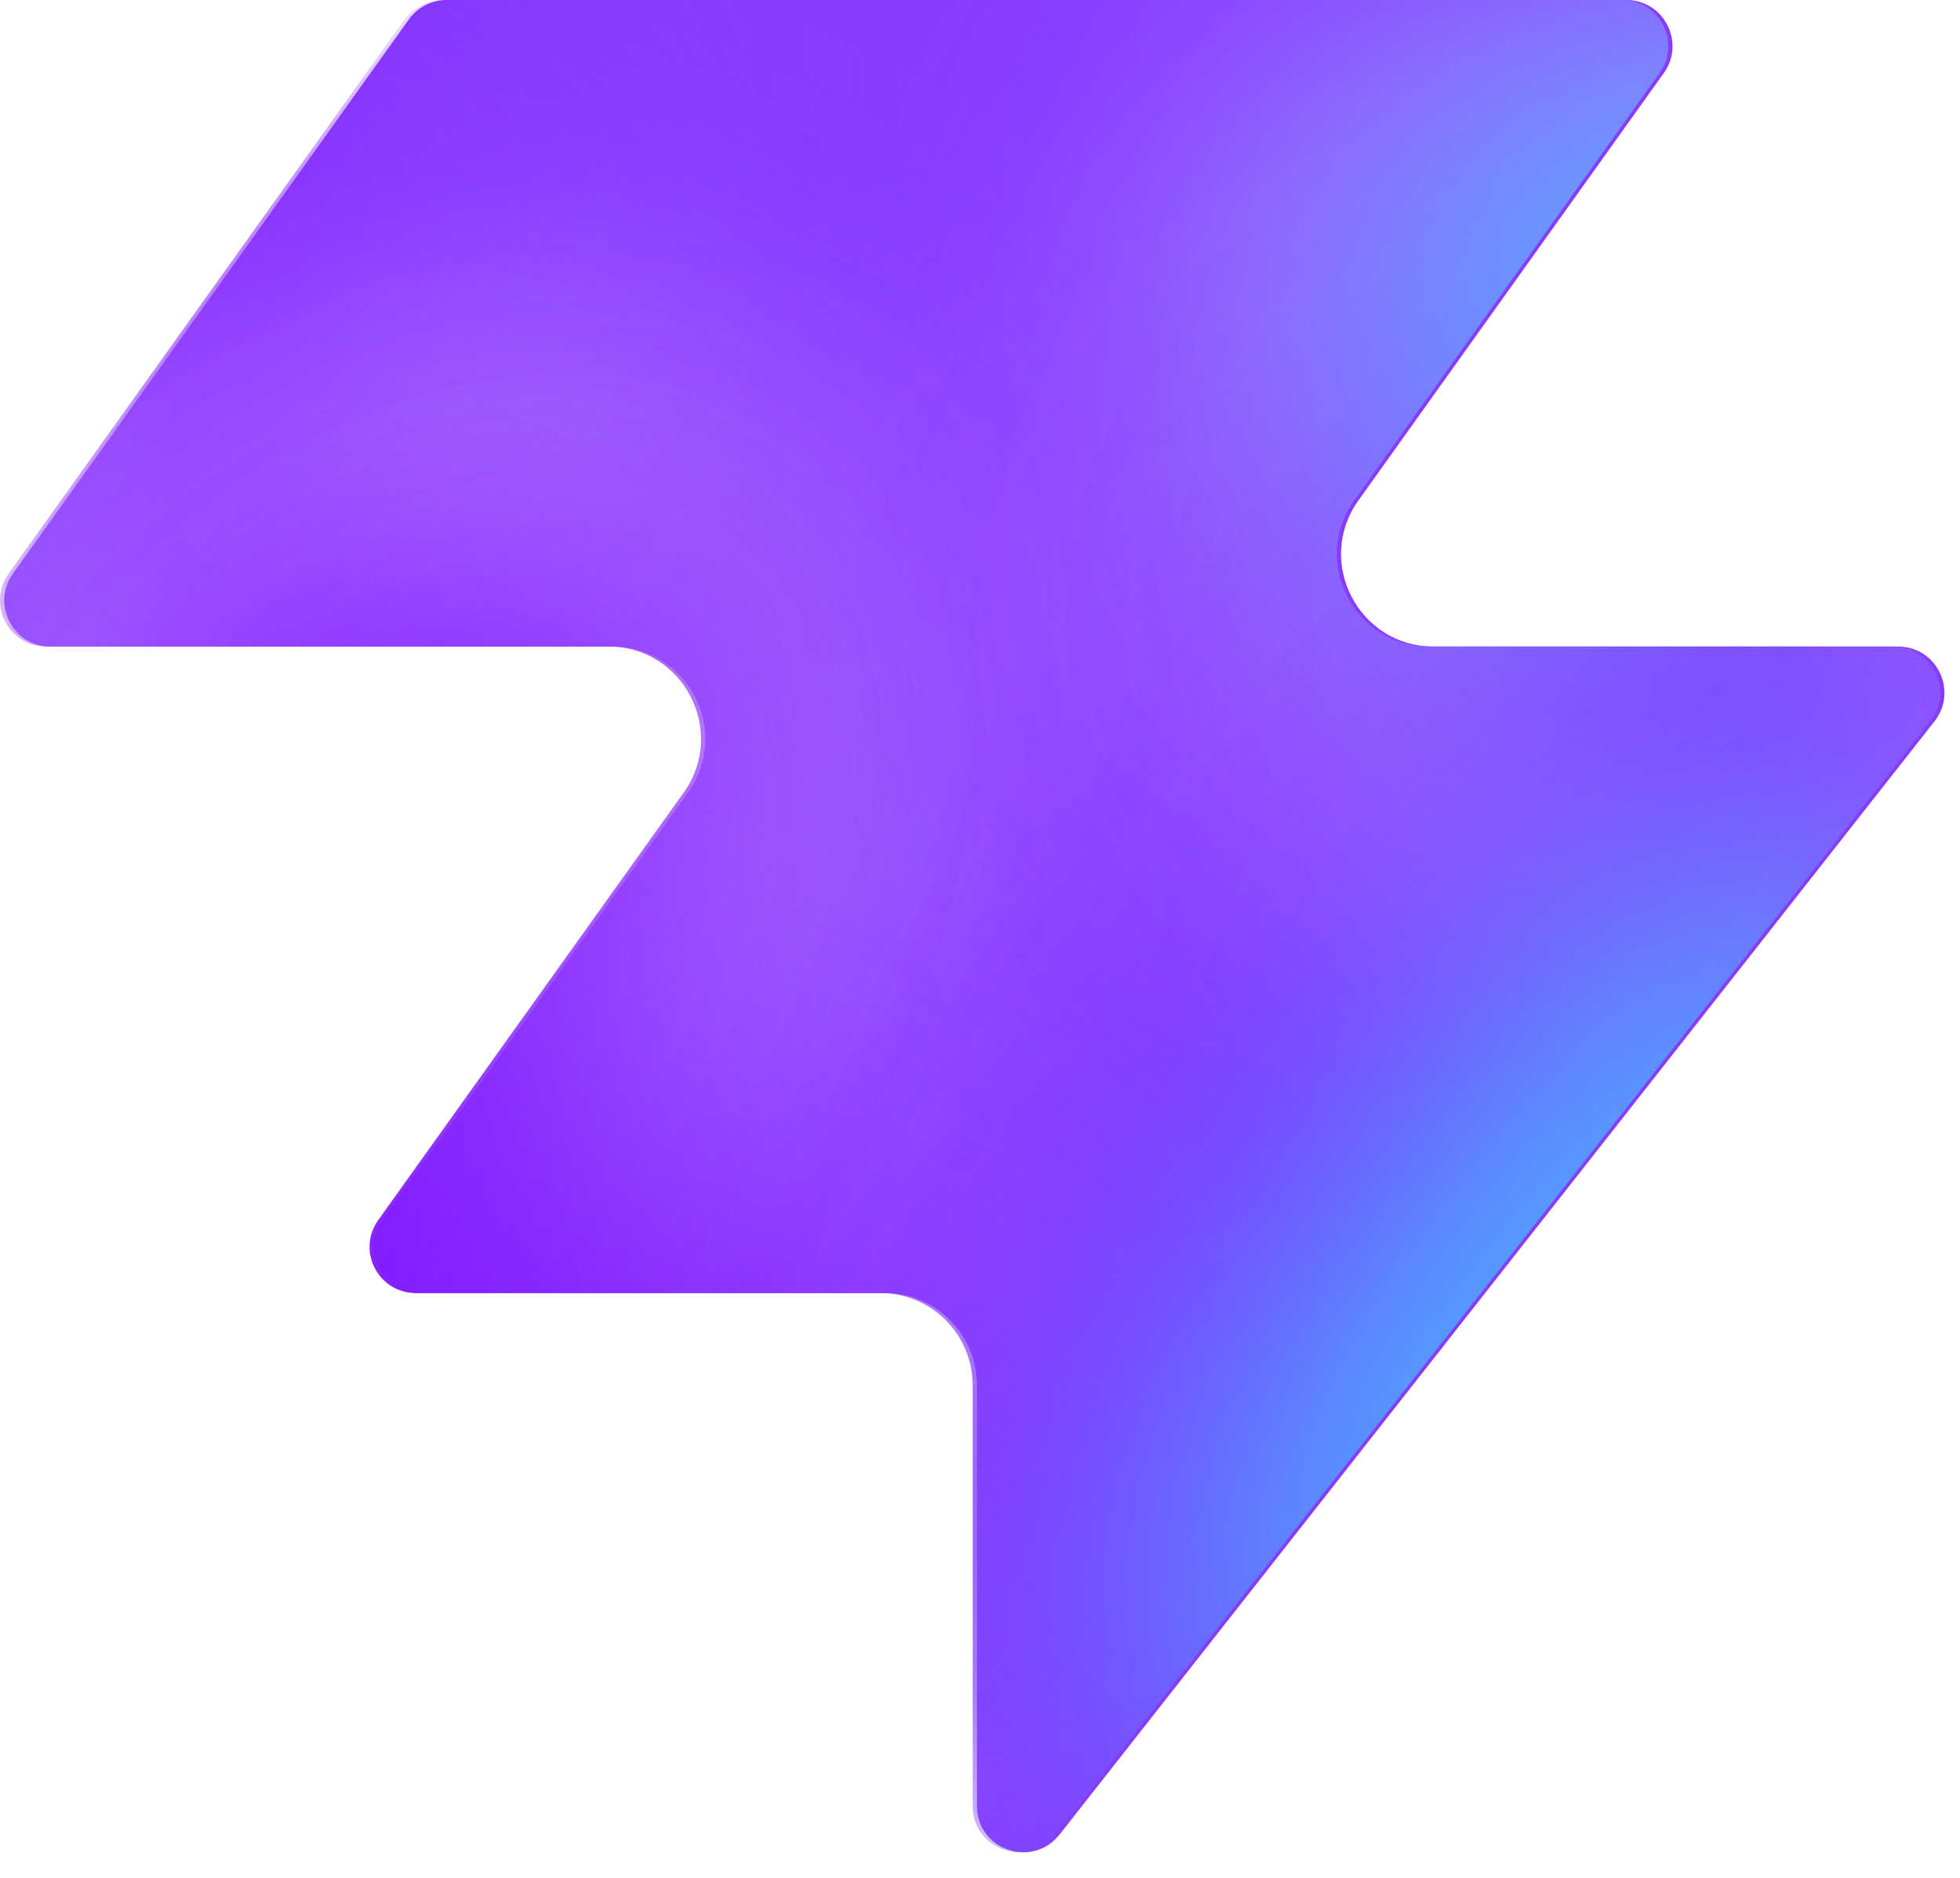
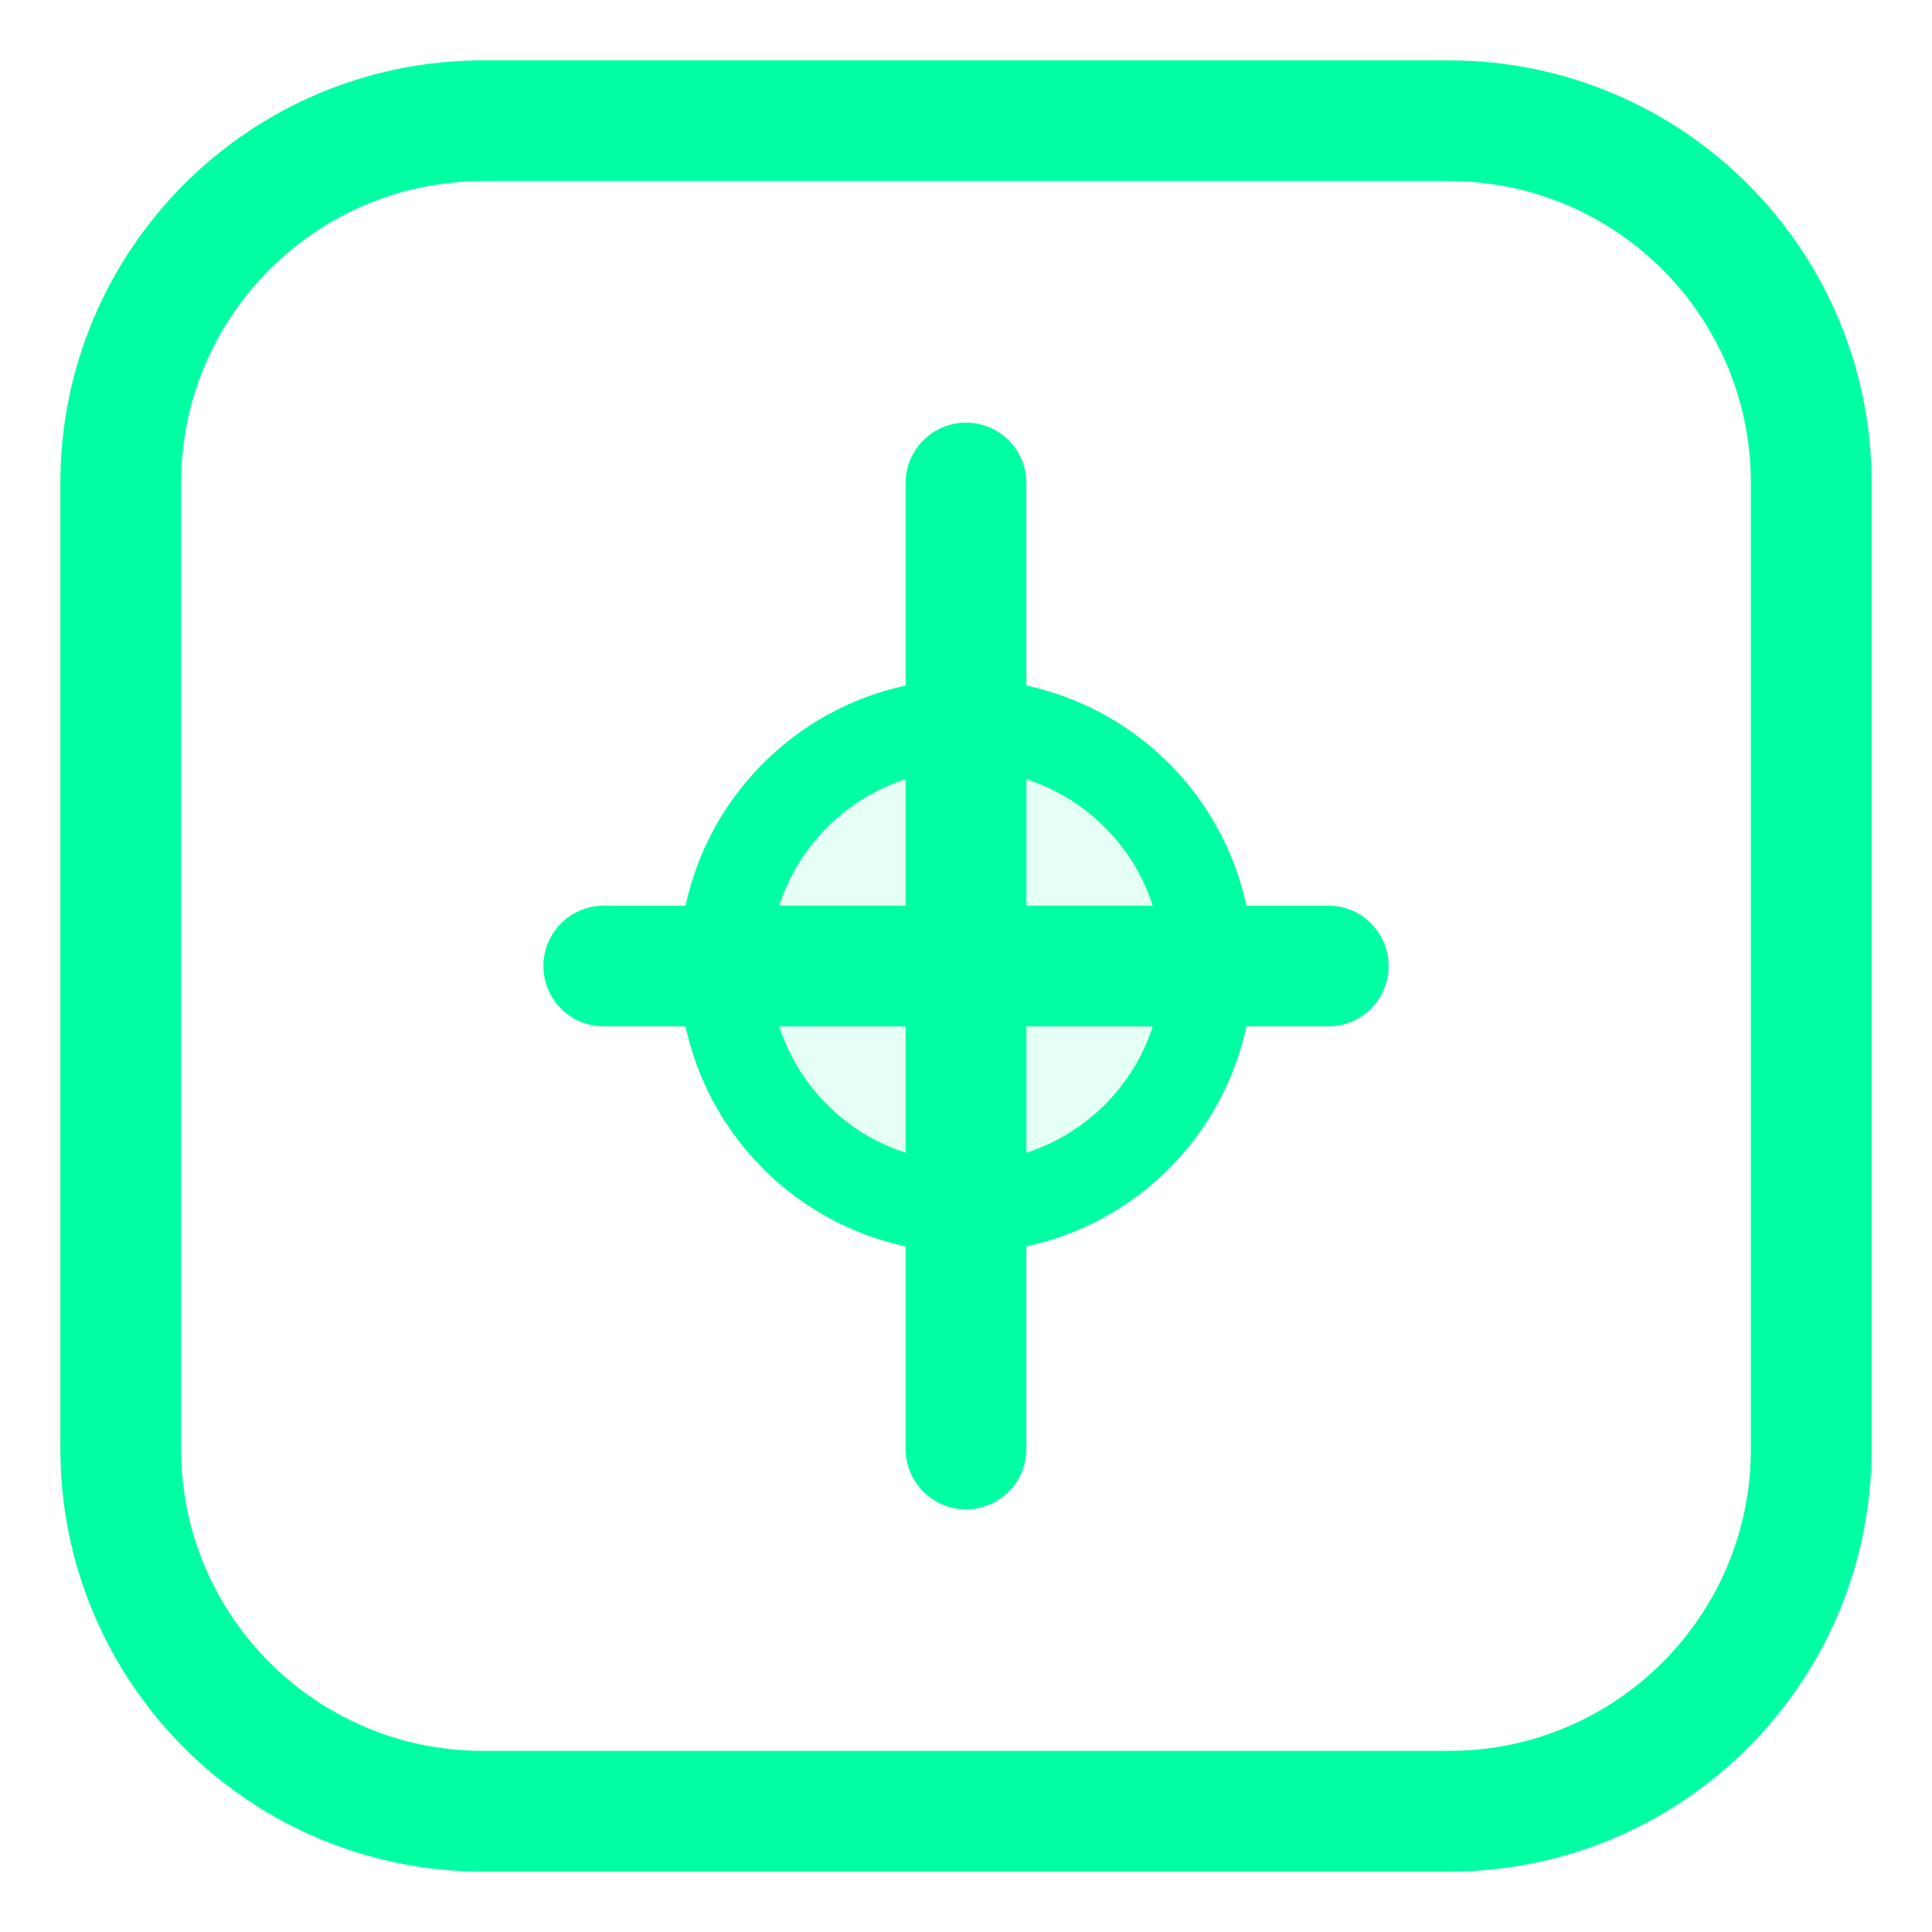
- <svg xmlns="http://www.w3.org/2000/svg" width="48" height="46" fill="none" viewBox="0 0 48 46">
-   <path fill="#863bff" d="M25.946 44.938c-.664.845-2.021.375-2.021-.698V33.937a2.26 2.26 0 0 0-2.262-2.262H10.287c-.92 0-1.456-1.04-.92-1.788l7.48-10.471c1.07-1.497 0-3.578-1.842-3.578H1.237c-.92 0-1.456-1.04-.92-1.788L10.013.474c.214-.297.556-.474.92-.474h28.894c.92 0 1.456 1.04.92 1.788l-7.48 10.471c-1.07 1.498 0 3.579 1.842 3.579h11.377c.943 0 1.473 1.088.89 1.83L25.947 44.94z" style="fill:#863bff;fill:color(display-p3 .525 .23 1);fill-opacity:1" />
-   <mask id="a" width="48" height="46" x="0" y="0" maskUnits="userSpaceOnUse" style="mask-type:alpha">
-     <path fill="#000" d="M25.842 44.938c-.664.844-2.021.375-2.021-.698V33.937a2.26 2.26 0 0 0-2.262-2.262H10.183c-.92 0-1.456-1.04-.92-1.788l7.48-10.471c1.07-1.498 0-3.579-1.842-3.579H1.133c-.92 0-1.456-1.04-.92-1.787L9.91.473c.214-.297.556-.474.92-.474h28.894c.92 0 1.456 1.04.92 1.788l-7.48 10.471c-1.07 1.498 0 3.578 1.842 3.578h11.377c.943 0 1.473 1.088.89 1.832L25.843 44.94z" style="fill:#000;fill-opacity:1" />
-   </mask>
-   <g mask="url(#a)">
-     <g filter="url(#b)">
-       <ellipse cx="5.508" cy="14.704" fill="#ede6ff" rx="5.508" ry="14.704" style="fill:#ede6ff;fill:color(display-p3 .927 .903 1);fill-opacity:1" transform="matrix(.00324 1 1 -.00324 -4.47 31.516)" />
-     </g>
-     <g filter="url(#c)">
-       <ellipse cx="10.399" cy="29.851" fill="#ede6ff" rx="10.399" ry="29.851" style="fill:#ede6ff;fill:color(display-p3 .927 .903 1);fill-opacity:1" transform="matrix(.00324 1 1 -.00324 -39.328 7.883)" />
-     </g>
-     <g filter="url(#d)">
-       <ellipse cx="5.508" cy="30.487" fill="#7e14ff" rx="5.508" ry="30.487" style="fill:#7e14ff;fill:color(display-p3 .492 .077 1);fill-opacity:1" transform="rotate(89.814 -25.913 -14.639)scale(1 -1)" />
-     </g>
-     <g filter="url(#e)">
-       <ellipse cx="5.508" cy="30.599" fill="#7e14ff" rx="5.508" ry="30.599" style="fill:#7e14ff;fill:color(display-p3 .492 .077 1);fill-opacity:1" transform="rotate(89.814 -32.644 -3.334)scale(1 -1)" />
-     </g>
-     <g filter="url(#f)">
-       <ellipse cx="5.508" cy="30.599" fill="#7e14ff" rx="5.508" ry="30.599" style="fill:#7e14ff;fill:color(display-p3 .492 .077 1);fill-opacity:1" transform="matrix(.00324 1 1 -.00324 -34.34 30.47)" />
-     </g>
-     <g filter="url(#g)">
-       <ellipse cx="14.072" cy="22.078" fill="#ede6ff" rx="14.072" ry="22.078" style="fill:#ede6ff;fill:color(display-p3 .927 .903 1);fill-opacity:1" transform="rotate(93.35 24.506 48.493)scale(-1 1)" />
-     </g>
-     <g filter="url(#h)">
-       <ellipse cx="3.47" cy="21.501" fill="#7e14ff" rx="3.47" ry="21.501" style="fill:#7e14ff;fill:color(display-p3 .492 .077 1);fill-opacity:1" transform="rotate(89.009 28.708 47.59)scale(-1 1)" />
-     </g>
-     <g filter="url(#i)">
-       <ellipse cx="3.47" cy="21.501" fill="#7e14ff" rx="3.47" ry="21.501" style="fill:#7e14ff;fill:color(display-p3 .492 .077 1);fill-opacity:1" transform="rotate(89.009 28.708 47.59)scale(-1 1)" />
-     </g>
-     <g filter="url(#j)">
-       <ellipse cx=".387" cy="8.972" fill="#7e14ff" rx="4.407" ry="29.108" style="fill:#7e14ff;fill:color(display-p3 .492 .077 1);fill-opacity:1" transform="rotate(39.51 .387 8.972)" />
-     </g>
-     <g filter="url(#k)">
-       <ellipse cx="47.523" cy="-6.092" fill="#7e14ff" rx="4.407" ry="29.108" style="fill:#7e14ff;fill:color(display-p3 .492 .077 1);fill-opacity:1" transform="rotate(37.892 47.523 -6.092)" />
-     </g>
-     <g filter="url(#l)">
-       <ellipse cx="41.412" cy="6.333" fill="#47bfff" rx="5.971" ry="9.665" style="fill:#47bfff;fill:color(display-p3 .28 .748 1);fill-opacity:1" transform="rotate(37.892 41.412 6.333)" />
-     </g>
-     <g filter="url(#m)">
-       <ellipse cx="-1.879" cy="38.332" fill="#7e14ff" rx="4.407" ry="29.108" style="fill:#7e14ff;fill:color(display-p3 .492 .077 1);fill-opacity:1" transform="rotate(37.892 -1.88 38.332)" />
-     </g>
-     <g filter="url(#n)">
-       <ellipse cx="-1.879" cy="38.332" fill="#7e14ff" rx="4.407" ry="29.108" style="fill:#7e14ff;fill:color(display-p3 .492 .077 1);fill-opacity:1" transform="rotate(37.892 -1.88 38.332)" />
-     </g>
-     <g filter="url(#o)">
-       <ellipse cx="35.651" cy="29.907" fill="#7e14ff" rx="4.407" ry="29.108" style="fill:#7e14ff;fill:color(display-p3 .492 .077 1);fill-opacity:1" transform="rotate(37.892 35.651 29.907)" />
-     </g>
-     <g filter="url(#p)">
-       <ellipse cx="38.418" cy="32.4" fill="#47bfff" rx="5.971" ry="15.297" style="fill:#47bfff;fill:color(display-p3 .28 .748 1);fill-opacity:1" transform="rotate(37.892 38.418 32.4)" />
-     </g>
-   </g>
-   <defs>
-     <filter id="b" width="60.045" height="41.654" x="-19.77" y="16.149" color-interpolation-filters="sRGB" filterUnits="userSpaceOnUse">
-       <feFlood flood-opacity="0" result="BackgroundImageFix" />
-       <feBlend in="SourceGraphic" in2="BackgroundImageFix" result="shape" />
-       <feGaussianBlur result="effect1_foregroundBlur_2002_17158" stdDeviation="7.659" />
-     </filter>
-     <filter id="c" width="90.34" height="51.437" x="-54.613" y="-7.533" color-interpolation-filters="sRGB" filterUnits="userSpaceOnUse">
-       <feFlood flood-opacity="0" result="BackgroundImageFix" />
-       <feBlend in="SourceGraphic" in2="BackgroundImageFix" result="shape" />
-       <feGaussianBlur result="effect1_foregroundBlur_2002_17158" stdDeviation="7.659" />
-     </filter>
-     <filter id="d" width="79.355" height="29.4" x="-49.64" y="2.03" color-interpolation-filters="sRGB" filterUnits="userSpaceOnUse">
-       <feFlood flood-opacity="0" result="BackgroundImageFix" />
-       <feBlend in="SourceGraphic" in2="BackgroundImageFix" result="shape" />
-       <feGaussianBlur result="effect1_foregroundBlur_2002_17158" stdDeviation="4.596" />
-     </filter>
-     <filter id="e" width="79.579" height="29.4" x="-45.045" y="20.029" color-interpolation-filters="sRGB" filterUnits="userSpaceOnUse">
-       <feFlood flood-opacity="0" result="BackgroundImageFix" />
-       <feBlend in="SourceGraphic" in2="BackgroundImageFix" result="shape" />
-       <feGaussianBlur result="effect1_foregroundBlur_2002_17158" stdDeviation="4.596" />
-     </filter>
-     <filter id="f" width="79.579" height="29.4" x="-43.513" y="21.178" color-interpolation-filters="sRGB" filterUnits="userSpaceOnUse">
-       <feFlood flood-opacity="0" result="BackgroundImageFix" />
-       <feBlend in="SourceGraphic" in2="BackgroundImageFix" result="shape" />
-       <feGaussianBlur result="effect1_foregroundBlur_2002_17158" stdDeviation="4.596" />
-     </filter>
-     <filter id="g" width="74.749" height="58.852" x="15.756" y="-17.901" color-interpolation-filters="sRGB" filterUnits="userSpaceOnUse">
-       <feFlood flood-opacity="0" result="BackgroundImageFix" />
-       <feBlend in="SourceGraphic" in2="BackgroundImageFix" result="shape" />
-       <feGaussianBlur result="effect1_foregroundBlur_2002_17158" stdDeviation="7.659" />
-     </filter>
-     <filter id="h" width="61.377" height="25.362" x="23.548" y="2.284" color-interpolation-filters="sRGB" filterUnits="userSpaceOnUse">
-       <feFlood flood-opacity="0" result="BackgroundImageFix" />
-       <feBlend in="SourceGraphic" in2="BackgroundImageFix" result="shape" />
-       <feGaussianBlur result="effect1_foregroundBlur_2002_17158" stdDeviation="4.596" />
-     </filter>
-     <filter id="i" width="61.377" height="25.362" x="23.548" y="2.284" color-interpolation-filters="sRGB" filterUnits="userSpaceOnUse">
-       <feFlood flood-opacity="0" result="BackgroundImageFix" />
-       <feBlend in="SourceGraphic" in2="BackgroundImageFix" result="shape" />
-       <feGaussianBlur result="effect1_foregroundBlur_2002_17158" stdDeviation="4.596" />
-     </filter>
-     <filter id="j" width="56.045" height="63.649" x="-27.636" y="-22.853" color-interpolation-filters="sRGB" filterUnits="userSpaceOnUse">
-       <feFlood flood-opacity="0" result="BackgroundImageFix" />
-       <feBlend in="SourceGraphic" in2="BackgroundImageFix" result="shape" />
-       <feGaussianBlur result="effect1_foregroundBlur_2002_17158" stdDeviation="4.596" />
-     </filter>
-     <filter id="k" width="54.814" height="64.646" x="20.116" y="-38.415" color-interpolation-filters="sRGB" filterUnits="userSpaceOnUse">
-       <feFlood flood-opacity="0" result="BackgroundImageFix" />
-       <feBlend in="SourceGraphic" in2="BackgroundImageFix" result="shape" />
-       <feGaussianBlur result="effect1_foregroundBlur_2002_17158" stdDeviation="4.596" />
-     </filter>
-     <filter id="l" width="33.541" height="35.313" x="24.641" y="-11.323" color-interpolation-filters="sRGB" filterUnits="userSpaceOnUse">
-       <feFlood flood-opacity="0" result="BackgroundImageFix" />
-       <feBlend in="SourceGraphic" in2="BackgroundImageFix" result="shape" />
-       <feGaussianBlur result="effect1_foregroundBlur_2002_17158" stdDeviation="4.596" />
-     </filter>
-     <filter id="m" width="54.814" height="64.646" x="-29.286" y="6.009" color-interpolation-filters="sRGB" filterUnits="userSpaceOnUse">
-       <feFlood flood-opacity="0" result="BackgroundImageFix" />
-       <feBlend in="SourceGraphic" in2="BackgroundImageFix" result="shape" />
-       <feGaussianBlur result="effect1_foregroundBlur_2002_17158" stdDeviation="4.596" />
-     </filter>
-     <filter id="n" width="54.814" height="64.646" x="-29.286" y="6.009" color-interpolation-filters="sRGB" filterUnits="userSpaceOnUse">
-       <feFlood flood-opacity="0" result="BackgroundImageFix" />
-       <feBlend in="SourceGraphic" in2="BackgroundImageFix" result="shape" />
-       <feGaussianBlur result="effect1_foregroundBlur_2002_17158" stdDeviation="4.596" />
-     </filter>
-     <filter id="o" width="54.814" height="64.646" x="8.244" y="-2.416" color-interpolation-filters="sRGB" filterUnits="userSpaceOnUse">
-       <feFlood flood-opacity="0" result="BackgroundImageFix" />
-       <feBlend in="SourceGraphic" in2="BackgroundImageFix" result="shape" />
-       <feGaussianBlur result="effect1_foregroundBlur_2002_17158" stdDeviation="4.596" />
-     </filter>
-     <filter id="p" width="39.409" height="43.623" x="18.713" y="10.588" color-interpolation-filters="sRGB" filterUnits="userSpaceOnUse">
-       <feFlood flood-opacity="0" result="BackgroundImageFix" />
-       <feBlend in="SourceGraphic" in2="BackgroundImageFix" result="shape" />
-       <feGaussianBlur result="effect1_foregroundBlur_2002_17158" stdDeviation="4.596" />
-     </filter>
-   </defs>
+ <svg xmlns="http://www.w3.org/2000/svg" width="32" height="32" fill="none" viewBox="0 0 32 32">
+   <rect x="2" y="2" width="28" height="28" rx="6" stroke="#00ffa3" stroke-width="2" fill="none" />
+   <path d="M16 8L16 24M10 16L22 16" stroke="#00ffa3" stroke-width="2" stroke-linecap="round" />
+   <circle cx="16" cy="16" r="4" stroke="#00ffa3" stroke-width="1.5" fill="rgba(0,255,163,0.1)" />
</svg>
